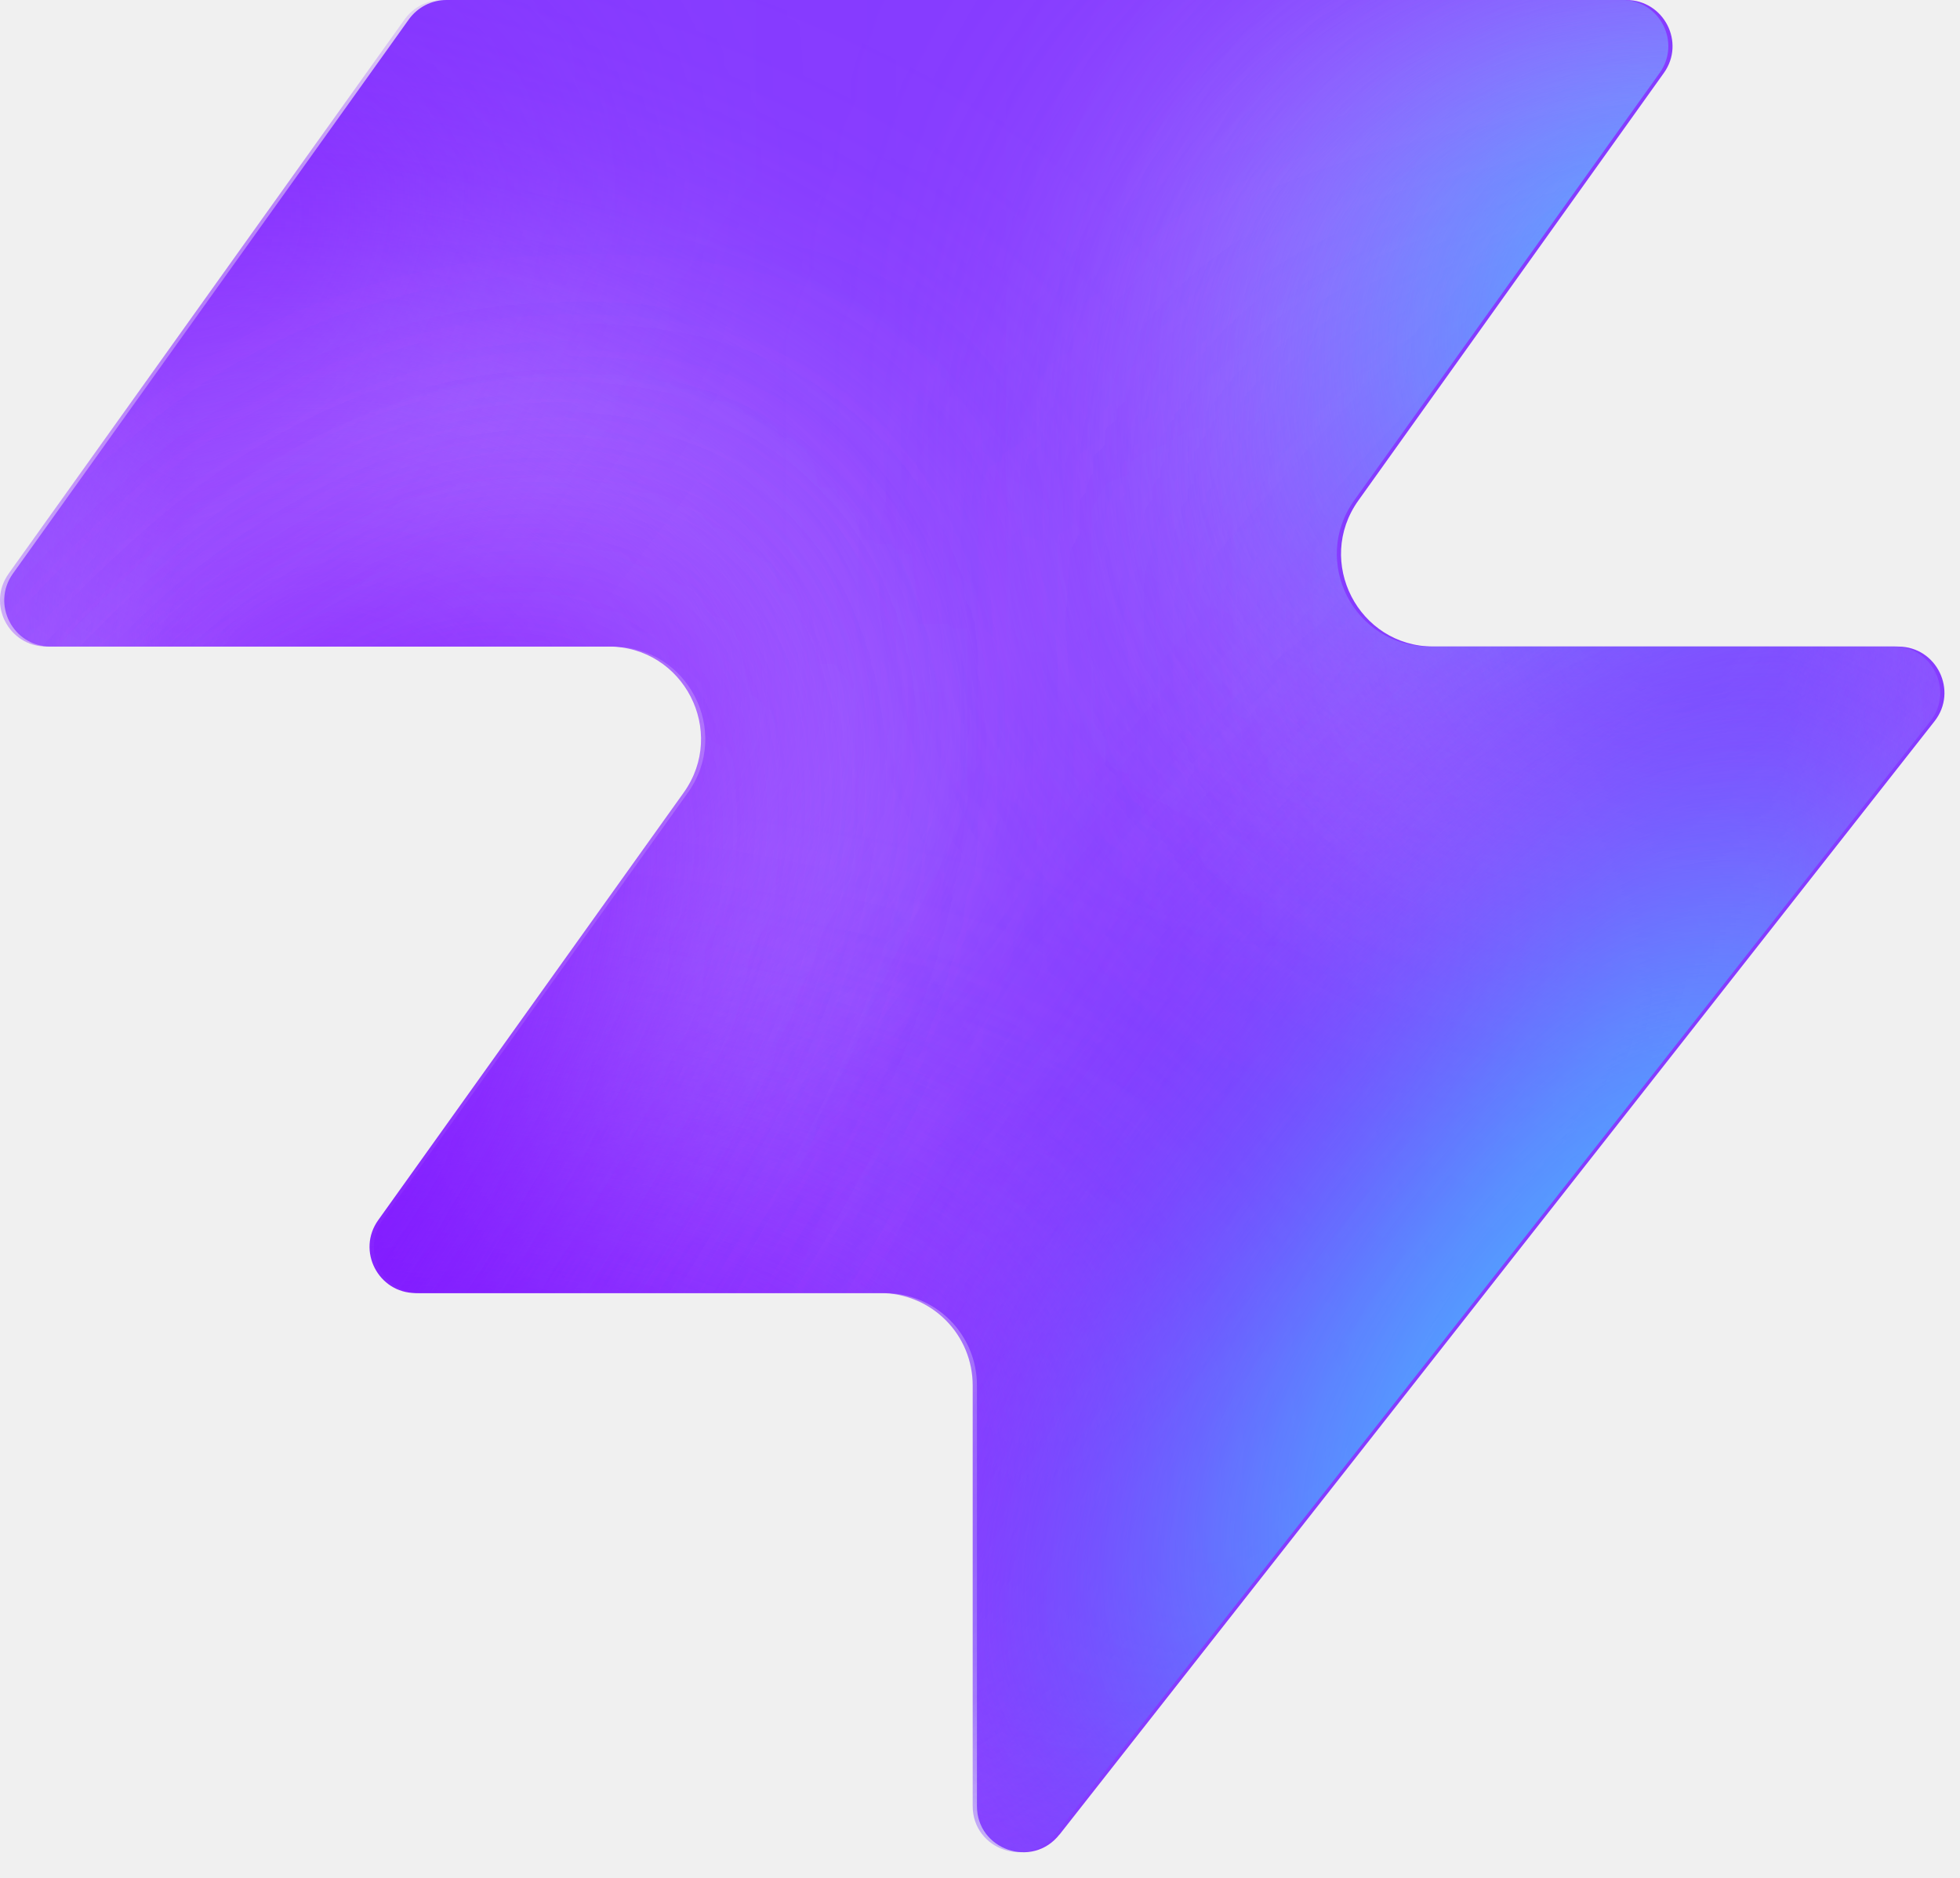
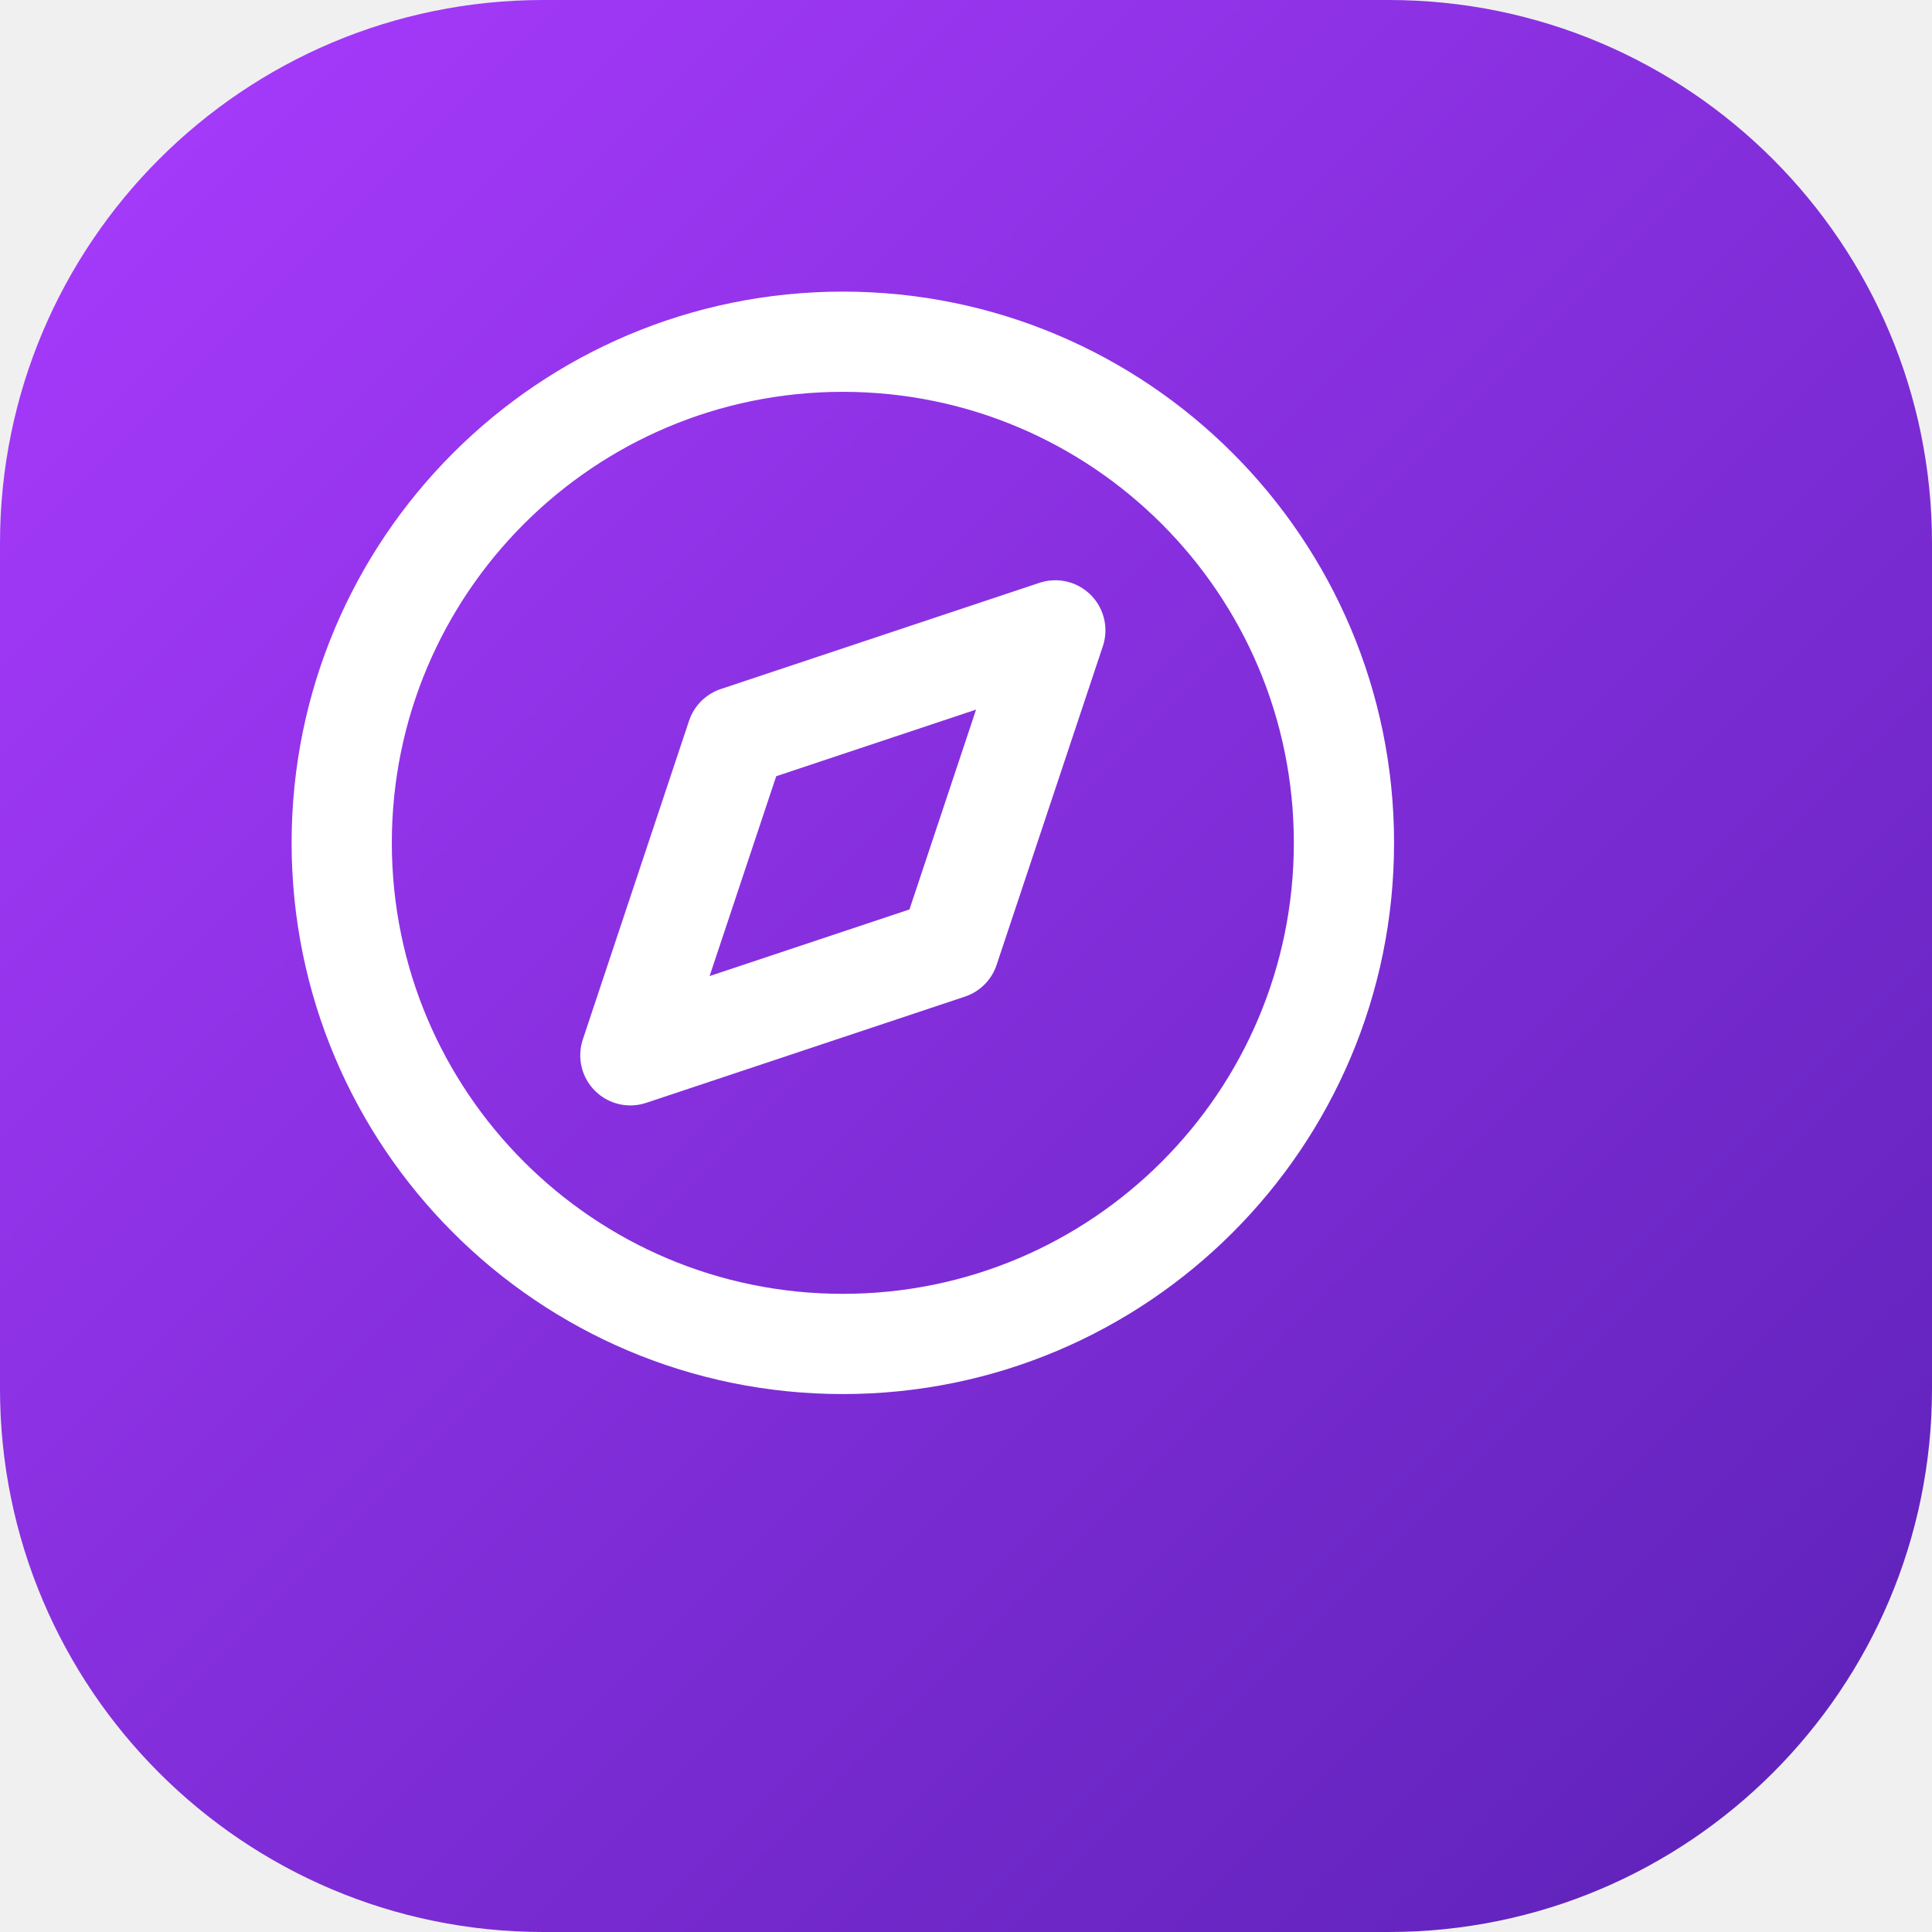
- <svg xmlns="http://www.w3.org/2000/svg" width="48" height="46" fill="none" viewBox="0 0 48 46">
-   <path fill="#863bff" d="M25.946 44.938c-.664.845-2.021.375-2.021-.698V33.937a2.26 2.26 0 0 0-2.262-2.262H10.287c-.92 0-1.456-1.04-.92-1.788l7.48-10.471c1.07-1.497 0-3.578-1.842-3.578H1.237c-.92 0-1.456-1.04-.92-1.788L10.013.474c.214-.297.556-.474.92-.474h28.894c.92 0 1.456 1.04.92 1.788l-7.48 10.471c-1.07 1.498 0 3.579 1.842 3.579h11.377c.943 0 1.473 1.088.89 1.83L25.947 44.94z" style="fill:#863bff;fill:color(display-p3 .525 .23 1);fill-opacity:1" />
-   <mask id="a" width="48" height="46" x="0" y="0" maskUnits="userSpaceOnUse" style="mask-type:alpha">
-     <path fill="#000" d="M25.842 44.938c-.664.844-2.021.375-2.021-.698V33.937a2.26 2.26 0 0 0-2.262-2.262H10.183c-.92 0-1.456-1.04-.92-1.788l7.48-10.471c1.07-1.498 0-3.579-1.842-3.579H1.133c-.92 0-1.456-1.04-.92-1.787L9.91.473c.214-.297.556-.474.92-.474h28.894c.92 0 1.456 1.04.92 1.788l-7.48 10.471c-1.07 1.498 0 3.578 1.842 3.578h11.377c.943 0 1.473 1.088.89 1.832L25.843 44.94z" style="fill:#000;fill-opacity:1" />
-   </mask>
-   <g mask="url(#a)">
-     <g filter="url(#b)">
-       <ellipse cx="5.508" cy="14.704" fill="#ede6ff" rx="5.508" ry="14.704" style="fill:#ede6ff;fill:color(display-p3 .927 .903 1);fill-opacity:1" transform="matrix(.00324 1 1 -.00324 -4.47 31.516)" />
-     </g>
-     <g filter="url(#c)">
-       <ellipse cx="10.399" cy="29.851" fill="#ede6ff" rx="10.399" ry="29.851" style="fill:#ede6ff;fill:color(display-p3 .927 .903 1);fill-opacity:1" transform="matrix(.00324 1 1 -.00324 -39.328 7.883)" />
-     </g>
-     <g filter="url(#d)">
-       <ellipse cx="5.508" cy="30.487" fill="#7e14ff" rx="5.508" ry="30.487" style="fill:#7e14ff;fill:color(display-p3 .492 .077 1);fill-opacity:1" transform="rotate(89.814 -25.913 -14.639)scale(1 -1)" />
-     </g>
-     <g filter="url(#e)">
-       <ellipse cx="5.508" cy="30.599" fill="#7e14ff" rx="5.508" ry="30.599" style="fill:#7e14ff;fill:color(display-p3 .492 .077 1);fill-opacity:1" transform="rotate(89.814 -32.644 -3.334)scale(1 -1)" />
-     </g>
-     <g filter="url(#f)">
-       <ellipse cx="5.508" cy="30.599" fill="#7e14ff" rx="5.508" ry="30.599" style="fill:#7e14ff;fill:color(display-p3 .492 .077 1);fill-opacity:1" transform="matrix(.00324 1 1 -.00324 -34.34 30.47)" />
-     </g>
-     <g filter="url(#g)">
-       <ellipse cx="14.072" cy="22.078" fill="#ede6ff" rx="14.072" ry="22.078" style="fill:#ede6ff;fill:color(display-p3 .927 .903 1);fill-opacity:1" transform="rotate(93.35 24.506 48.493)scale(-1 1)" />
-     </g>
-     <g filter="url(#h)">
-       <ellipse cx="3.47" cy="21.501" fill="#7e14ff" rx="3.47" ry="21.501" style="fill:#7e14ff;fill:color(display-p3 .492 .077 1);fill-opacity:1" transform="rotate(89.009 28.708 47.59)scale(-1 1)" />
-     </g>
-     <g filter="url(#i)">
-       <ellipse cx="3.47" cy="21.501" fill="#7e14ff" rx="3.47" ry="21.501" style="fill:#7e14ff;fill:color(display-p3 .492 .077 1);fill-opacity:1" transform="rotate(89.009 28.708 47.59)scale(-1 1)" />
-     </g>
-     <g filter="url(#j)">
-       <ellipse cx=".387" cy="8.972" fill="#7e14ff" rx="4.407" ry="29.108" style="fill:#7e14ff;fill:color(display-p3 .492 .077 1);fill-opacity:1" transform="rotate(39.51 .387 8.972)" />
-     </g>
-     <g filter="url(#k)">
-       <ellipse cx="47.523" cy="-6.092" fill="#7e14ff" rx="4.407" ry="29.108" style="fill:#7e14ff;fill:color(display-p3 .492 .077 1);fill-opacity:1" transform="rotate(37.892 47.523 -6.092)" />
-     </g>
-     <g filter="url(#l)">
-       <ellipse cx="41.412" cy="6.333" fill="#47bfff" rx="5.971" ry="9.665" style="fill:#47bfff;fill:color(display-p3 .28 .748 1);fill-opacity:1" transform="rotate(37.892 41.412 6.333)" />
-     </g>
-     <g filter="url(#m)">
-       <ellipse cx="-1.879" cy="38.332" fill="#7e14ff" rx="4.407" ry="29.108" style="fill:#7e14ff;fill:color(display-p3 .492 .077 1);fill-opacity:1" transform="rotate(37.892 -1.88 38.332)" />
-     </g>
-     <g filter="url(#n)">
-       <ellipse cx="-1.879" cy="38.332" fill="#7e14ff" rx="4.407" ry="29.108" style="fill:#7e14ff;fill:color(display-p3 .492 .077 1);fill-opacity:1" transform="rotate(37.892 -1.88 38.332)" />
-     </g>
-     <g filter="url(#o)">
-       <ellipse cx="35.651" cy="29.907" fill="#7e14ff" rx="4.407" ry="29.108" style="fill:#7e14ff;fill:color(display-p3 .492 .077 1);fill-opacity:1" transform="rotate(37.892 35.651 29.907)" />
-     </g>
-     <g filter="url(#p)">
-       <ellipse cx="38.418" cy="32.4" fill="#47bfff" rx="5.971" ry="15.297" style="fill:#47bfff;fill:color(display-p3 .28 .748 1);fill-opacity:1" transform="rotate(37.892 38.418 32.4)" />
-     </g>
+ <svg xmlns="http://www.w3.org/2000/svg" viewBox="0 0 32 32">
+   <defs>
+     <linearGradient id="bg" x1="0" y1="0" x2="32" y2="32" gradientUnits="userSpaceOnUse">
+       <stop offset="0" stop-color="#aa3bff" />
+       <stop offset="1" stop-color="#5b21b6" />
+     </linearGradient>
+   </defs>
+   <rect width="32" height="32" rx="9" fill="url(#bg)" />
+   <g transform="translate(4 4) scale(0.83)" fill="none" stroke="#fff" stroke-width="2" stroke-linecap="round" stroke-linejoin="round">
+     <circle cx="12" cy="12" r="10" />
+     <polygon points="16.24 7.76 14.12 14.12 7.76 16.24 9.88 9.88 16.24 7.76" />
  </g>
-   <defs>
-     <filter id="b" width="60.045" height="41.654" x="-19.77" y="16.149" color-interpolation-filters="sRGB" filterUnits="userSpaceOnUse">
-       <feFlood flood-opacity="0" result="BackgroundImageFix" />
-       <feBlend in="SourceGraphic" in2="BackgroundImageFix" result="shape" />
-       <feGaussianBlur result="effect1_foregroundBlur_2002_17158" stdDeviation="7.659" />
-     </filter>
-     <filter id="c" width="90.34" height="51.437" x="-54.613" y="-7.533" color-interpolation-filters="sRGB" filterUnits="userSpaceOnUse">
-       <feFlood flood-opacity="0" result="BackgroundImageFix" />
-       <feBlend in="SourceGraphic" in2="BackgroundImageFix" result="shape" />
-       <feGaussianBlur result="effect1_foregroundBlur_2002_17158" stdDeviation="7.659" />
-     </filter>
-     <filter id="d" width="79.355" height="29.4" x="-49.64" y="2.03" color-interpolation-filters="sRGB" filterUnits="userSpaceOnUse">
-       <feFlood flood-opacity="0" result="BackgroundImageFix" />
-       <feBlend in="SourceGraphic" in2="BackgroundImageFix" result="shape" />
-       <feGaussianBlur result="effect1_foregroundBlur_2002_17158" stdDeviation="4.596" />
-     </filter>
-     <filter id="e" width="79.579" height="29.4" x="-45.045" y="20.029" color-interpolation-filters="sRGB" filterUnits="userSpaceOnUse">
-       <feFlood flood-opacity="0" result="BackgroundImageFix" />
-       <feBlend in="SourceGraphic" in2="BackgroundImageFix" result="shape" />
-       <feGaussianBlur result="effect1_foregroundBlur_2002_17158" stdDeviation="4.596" />
-     </filter>
-     <filter id="f" width="79.579" height="29.4" x="-43.513" y="21.178" color-interpolation-filters="sRGB" filterUnits="userSpaceOnUse">
-       <feFlood flood-opacity="0" result="BackgroundImageFix" />
-       <feBlend in="SourceGraphic" in2="BackgroundImageFix" result="shape" />
-       <feGaussianBlur result="effect1_foregroundBlur_2002_17158" stdDeviation="4.596" />
-     </filter>
-     <filter id="g" width="74.749" height="58.852" x="15.756" y="-17.901" color-interpolation-filters="sRGB" filterUnits="userSpaceOnUse">
-       <feFlood flood-opacity="0" result="BackgroundImageFix" />
-       <feBlend in="SourceGraphic" in2="BackgroundImageFix" result="shape" />
-       <feGaussianBlur result="effect1_foregroundBlur_2002_17158" stdDeviation="7.659" />
-     </filter>
-     <filter id="h" width="61.377" height="25.362" x="23.548" y="2.284" color-interpolation-filters="sRGB" filterUnits="userSpaceOnUse">
-       <feFlood flood-opacity="0" result="BackgroundImageFix" />
-       <feBlend in="SourceGraphic" in2="BackgroundImageFix" result="shape" />
-       <feGaussianBlur result="effect1_foregroundBlur_2002_17158" stdDeviation="4.596" />
-     </filter>
-     <filter id="i" width="61.377" height="25.362" x="23.548" y="2.284" color-interpolation-filters="sRGB" filterUnits="userSpaceOnUse">
-       <feFlood flood-opacity="0" result="BackgroundImageFix" />
-       <feBlend in="SourceGraphic" in2="BackgroundImageFix" result="shape" />
-       <feGaussianBlur result="effect1_foregroundBlur_2002_17158" stdDeviation="4.596" />
-     </filter>
-     <filter id="j" width="56.045" height="63.649" x="-27.636" y="-22.853" color-interpolation-filters="sRGB" filterUnits="userSpaceOnUse">
-       <feFlood flood-opacity="0" result="BackgroundImageFix" />
-       <feBlend in="SourceGraphic" in2="BackgroundImageFix" result="shape" />
-       <feGaussianBlur result="effect1_foregroundBlur_2002_17158" stdDeviation="4.596" />
-     </filter>
-     <filter id="k" width="54.814" height="64.646" x="20.116" y="-38.415" color-interpolation-filters="sRGB" filterUnits="userSpaceOnUse">
-       <feFlood flood-opacity="0" result="BackgroundImageFix" />
-       <feBlend in="SourceGraphic" in2="BackgroundImageFix" result="shape" />
-       <feGaussianBlur result="effect1_foregroundBlur_2002_17158" stdDeviation="4.596" />
-     </filter>
-     <filter id="l" width="33.541" height="35.313" x="24.641" y="-11.323" color-interpolation-filters="sRGB" filterUnits="userSpaceOnUse">
-       <feFlood flood-opacity="0" result="BackgroundImageFix" />
-       <feBlend in="SourceGraphic" in2="BackgroundImageFix" result="shape" />
-       <feGaussianBlur result="effect1_foregroundBlur_2002_17158" stdDeviation="4.596" />
-     </filter>
-     <filter id="m" width="54.814" height="64.646" x="-29.286" y="6.009" color-interpolation-filters="sRGB" filterUnits="userSpaceOnUse">
-       <feFlood flood-opacity="0" result="BackgroundImageFix" />
-       <feBlend in="SourceGraphic" in2="BackgroundImageFix" result="shape" />
-       <feGaussianBlur result="effect1_foregroundBlur_2002_17158" stdDeviation="4.596" />
-     </filter>
-     <filter id="n" width="54.814" height="64.646" x="-29.286" y="6.009" color-interpolation-filters="sRGB" filterUnits="userSpaceOnUse">
-       <feFlood flood-opacity="0" result="BackgroundImageFix" />
-       <feBlend in="SourceGraphic" in2="BackgroundImageFix" result="shape" />
-       <feGaussianBlur result="effect1_foregroundBlur_2002_17158" stdDeviation="4.596" />
-     </filter>
-     <filter id="o" width="54.814" height="64.646" x="8.244" y="-2.416" color-interpolation-filters="sRGB" filterUnits="userSpaceOnUse">
-       <feFlood flood-opacity="0" result="BackgroundImageFix" />
-       <feBlend in="SourceGraphic" in2="BackgroundImageFix" result="shape" />
-       <feGaussianBlur result="effect1_foregroundBlur_2002_17158" stdDeviation="4.596" />
-     </filter>
-     <filter id="p" width="39.409" height="43.623" x="18.713" y="10.588" color-interpolation-filters="sRGB" filterUnits="userSpaceOnUse">
-       <feFlood flood-opacity="0" result="BackgroundImageFix" />
-       <feBlend in="SourceGraphic" in2="BackgroundImageFix" result="shape" />
-       <feGaussianBlur result="effect1_foregroundBlur_2002_17158" stdDeviation="4.596" />
-     </filter>
-   </defs>
</svg>
